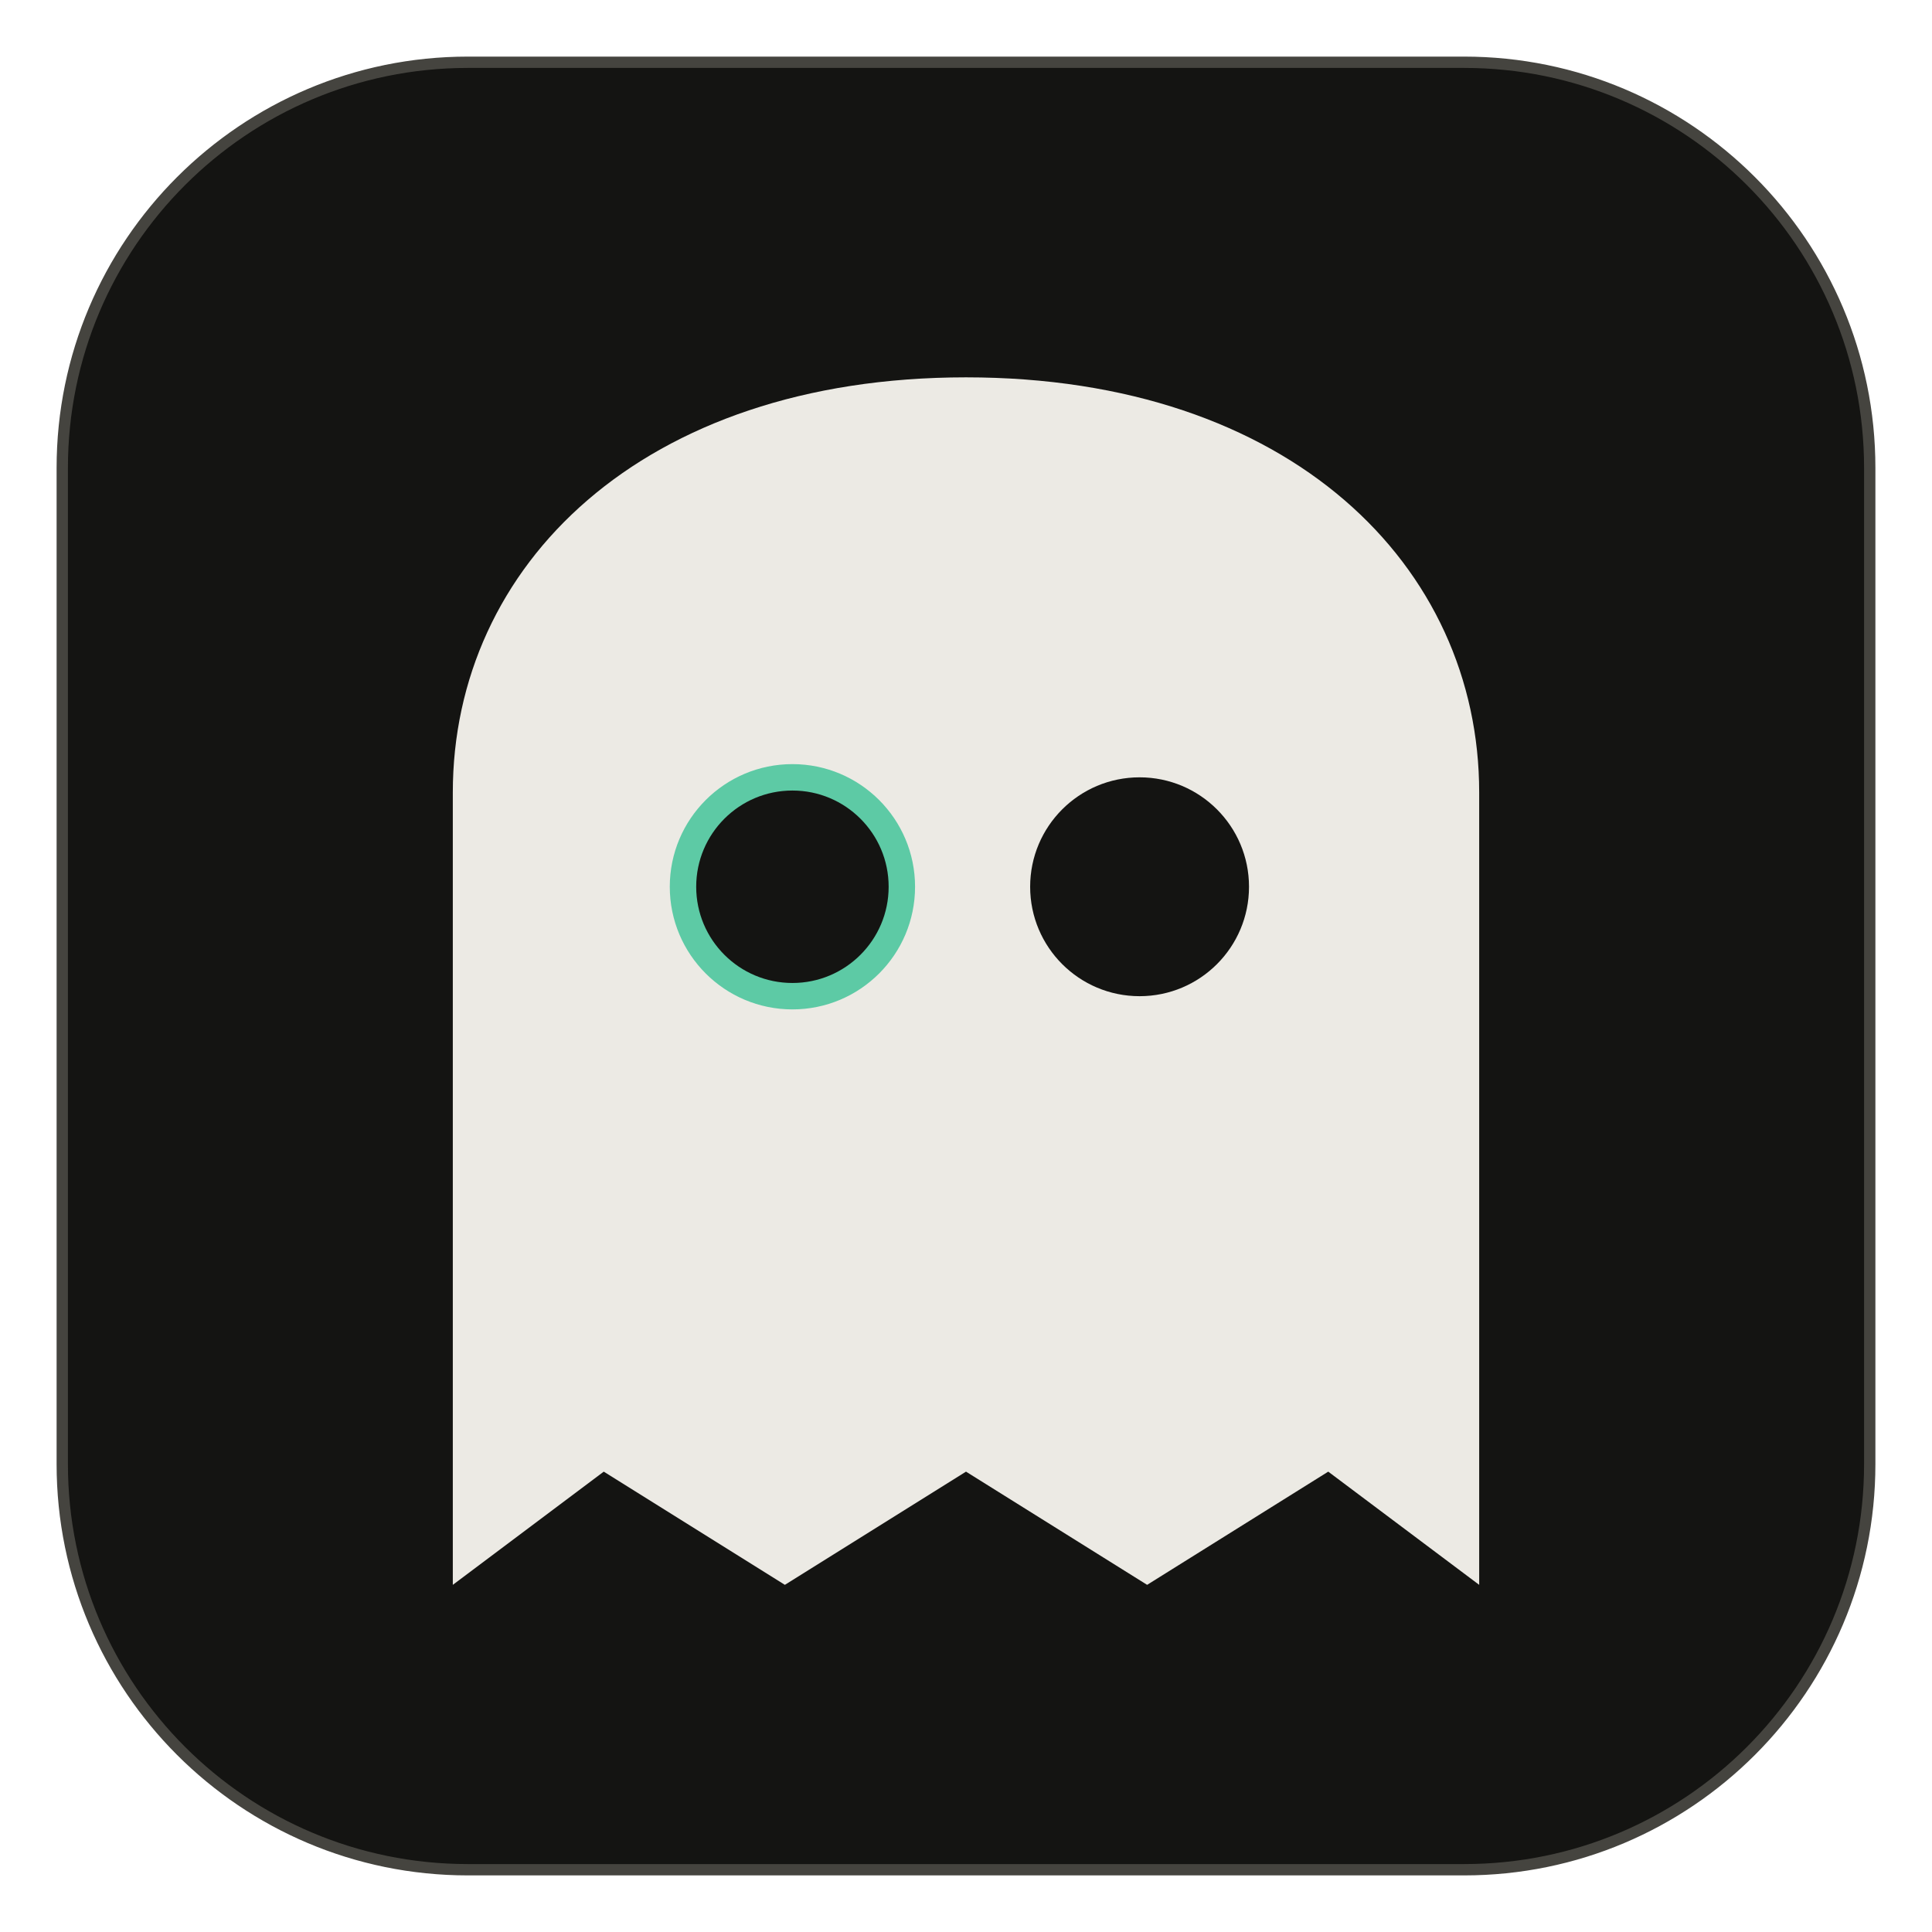
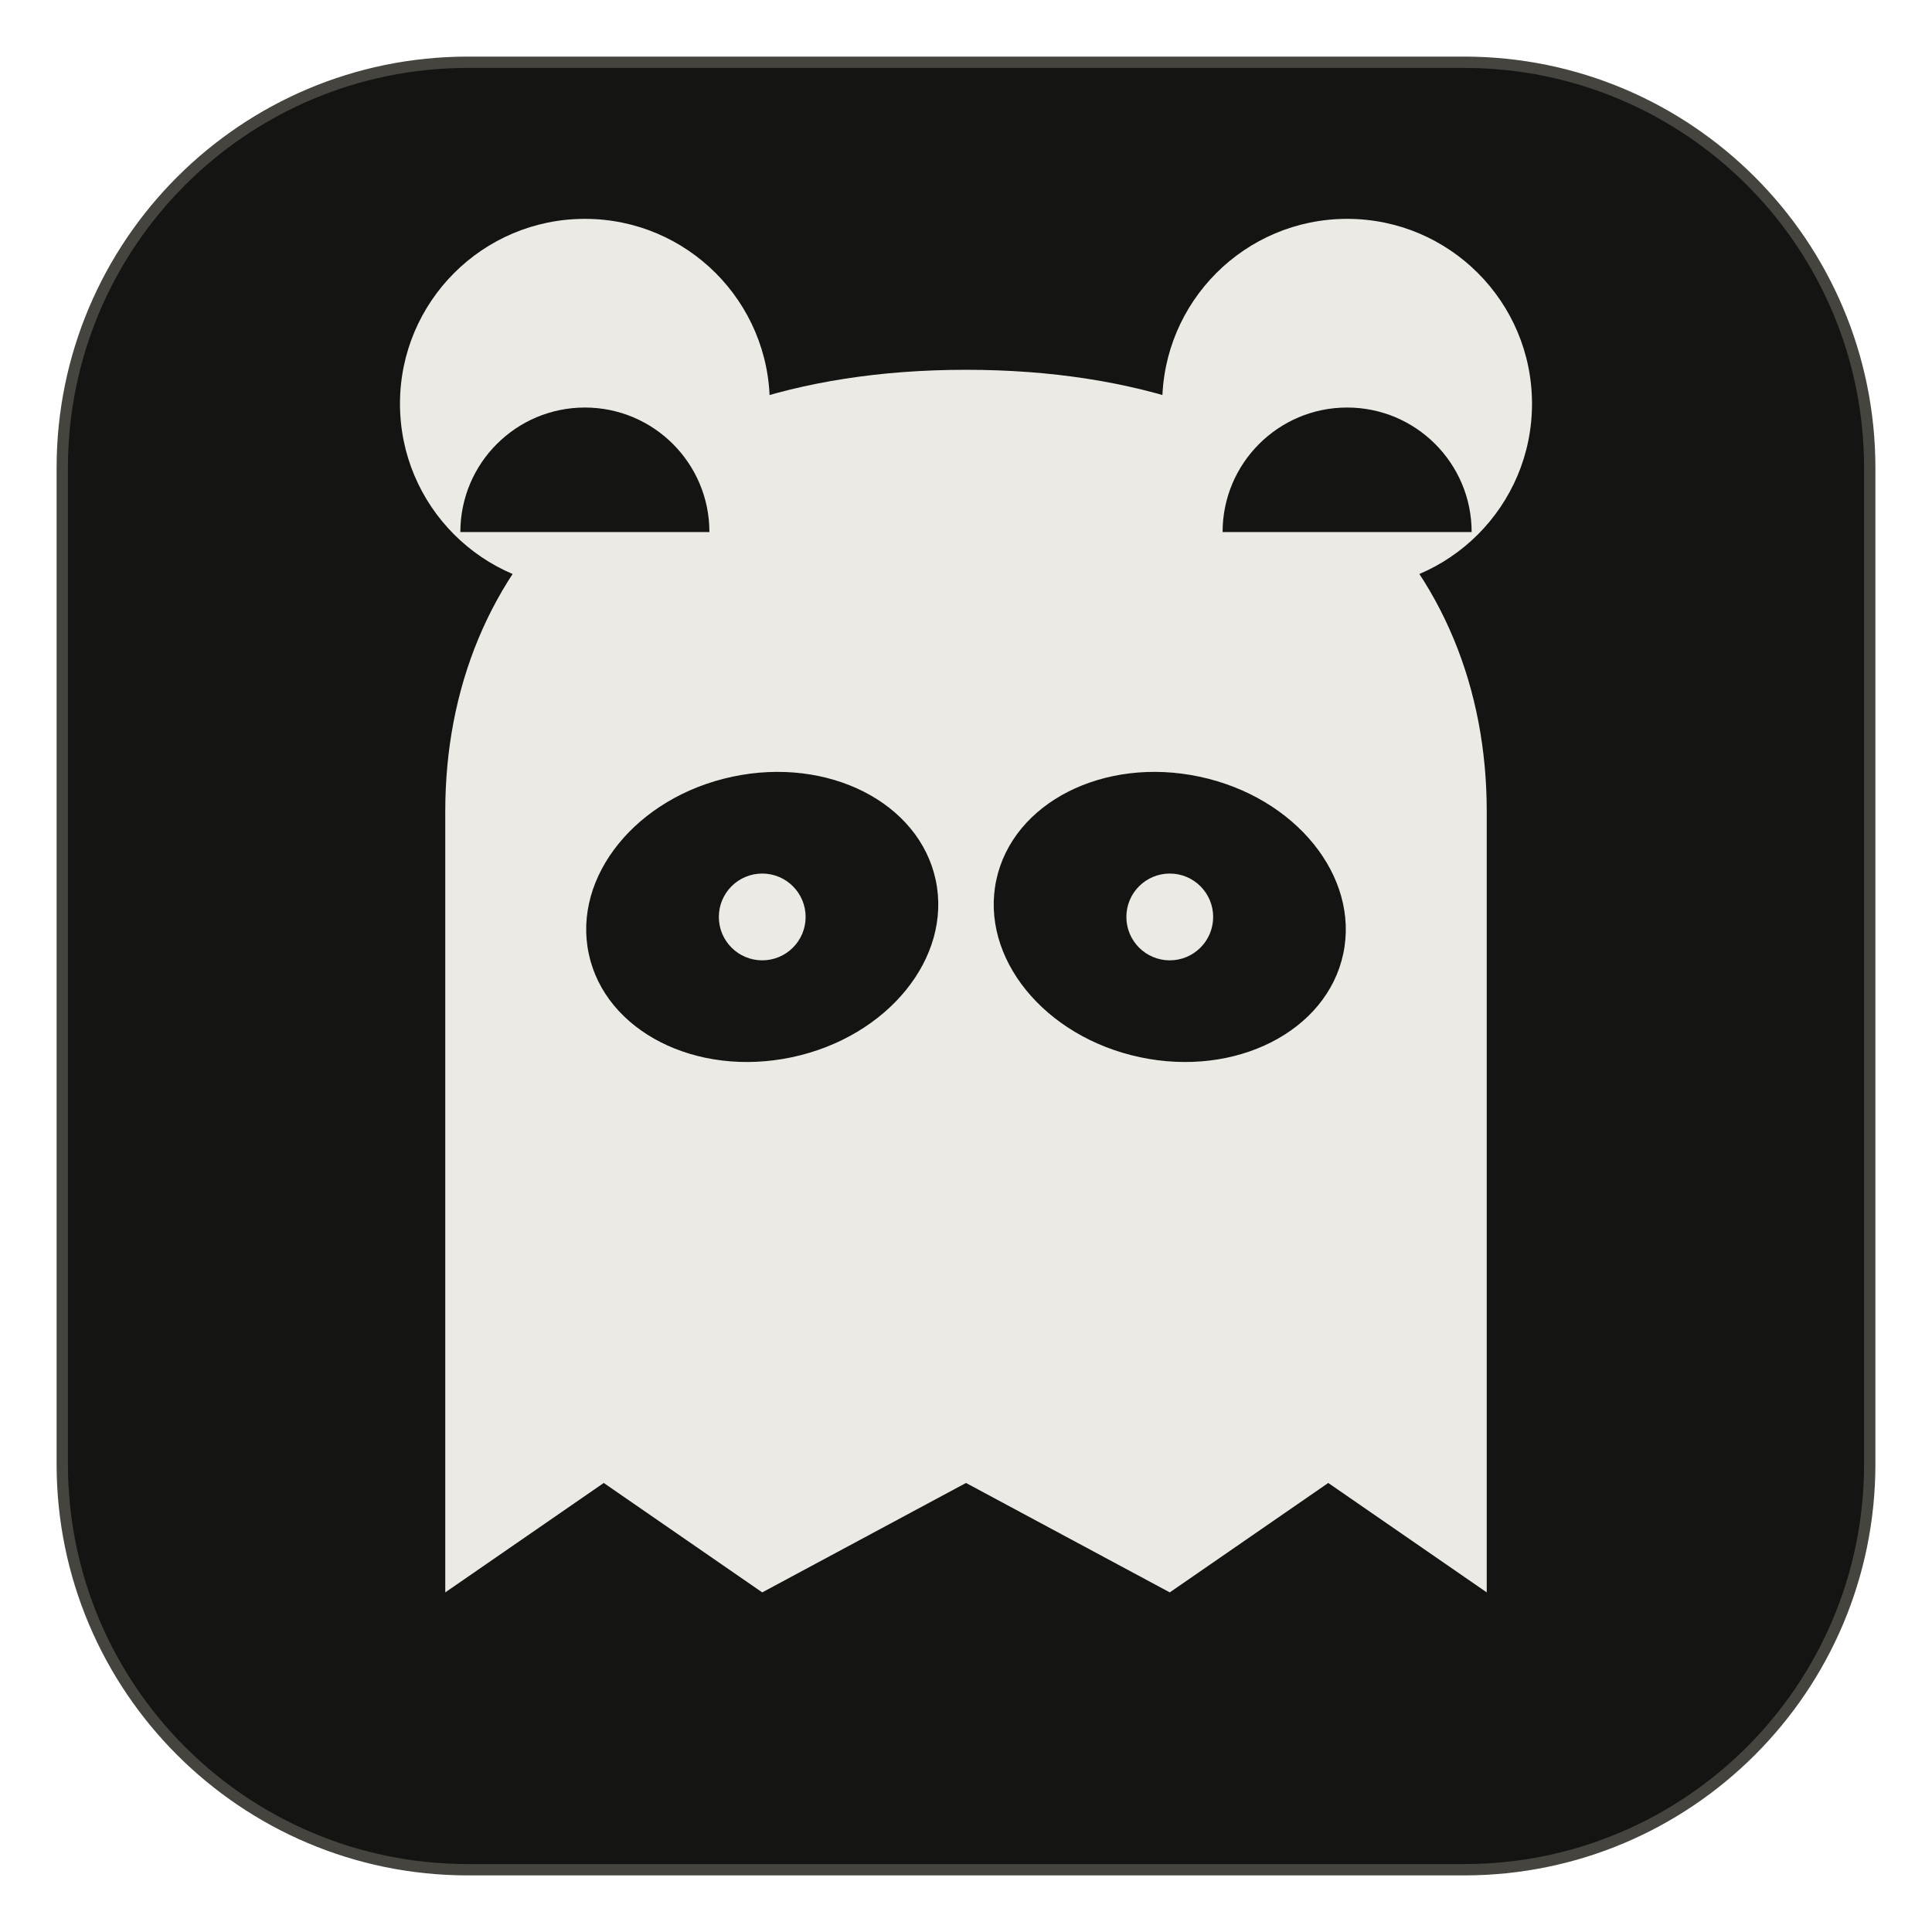
<svg xmlns="http://www.w3.org/2000/svg" width="1024" height="1024" viewBox="0 0 1024 1024">
  <rect x="32" y="32" width="960" height="960" rx="216" fill="#141412" />
  <rect x="33" y="33" width="958" height="958" rx="215" fill="none" stroke="#45443f" stroke-width="6" />
-   <path d="M240 840V420C240 300 340 200 512 200C684 200 784 300 784 420V840L704 780L608 840L512 780L416 840L320 780Z" fill="#eceae4" />
-   <circle cx="420" cy="470" r="58" fill="#141412" stroke="#5dcaa5" stroke-width="14" />
-   <circle cx="604" cy="470" r="58" fill="#141412" />
+   <circle cx="310" cy="214" r="98" fill="#eceae4" />
+   <circle cx="714" cy="214" r="98" fill="#eceae4" />
+   <path d="M236 844V430C236 300 330 196 512 196C694 196 788 300 788 430V844L704 786L620 844L512 786L404 844L320 786Z" fill="#eceae4" />
+   <path d="M244 282A66 66 0 0 1 376 282Z" fill="#141412" />
+   <path d="M648 282A66 66 0 0 1 780 282Z" fill="#141412" />
+   <ellipse cx="404" cy="486" rx="94" ry="76" transform="rotate(-12 404 486)" fill="#141412" />
+   <ellipse cx="620" cy="486" rx="94" ry="76" transform="rotate(12 620 486)" fill="#141412" />
+   <circle cx="404" cy="486" r="23" fill="#eceae4" />
+   <circle cx="620" cy="486" r="23" fill="#eceae4" />
</svg>
